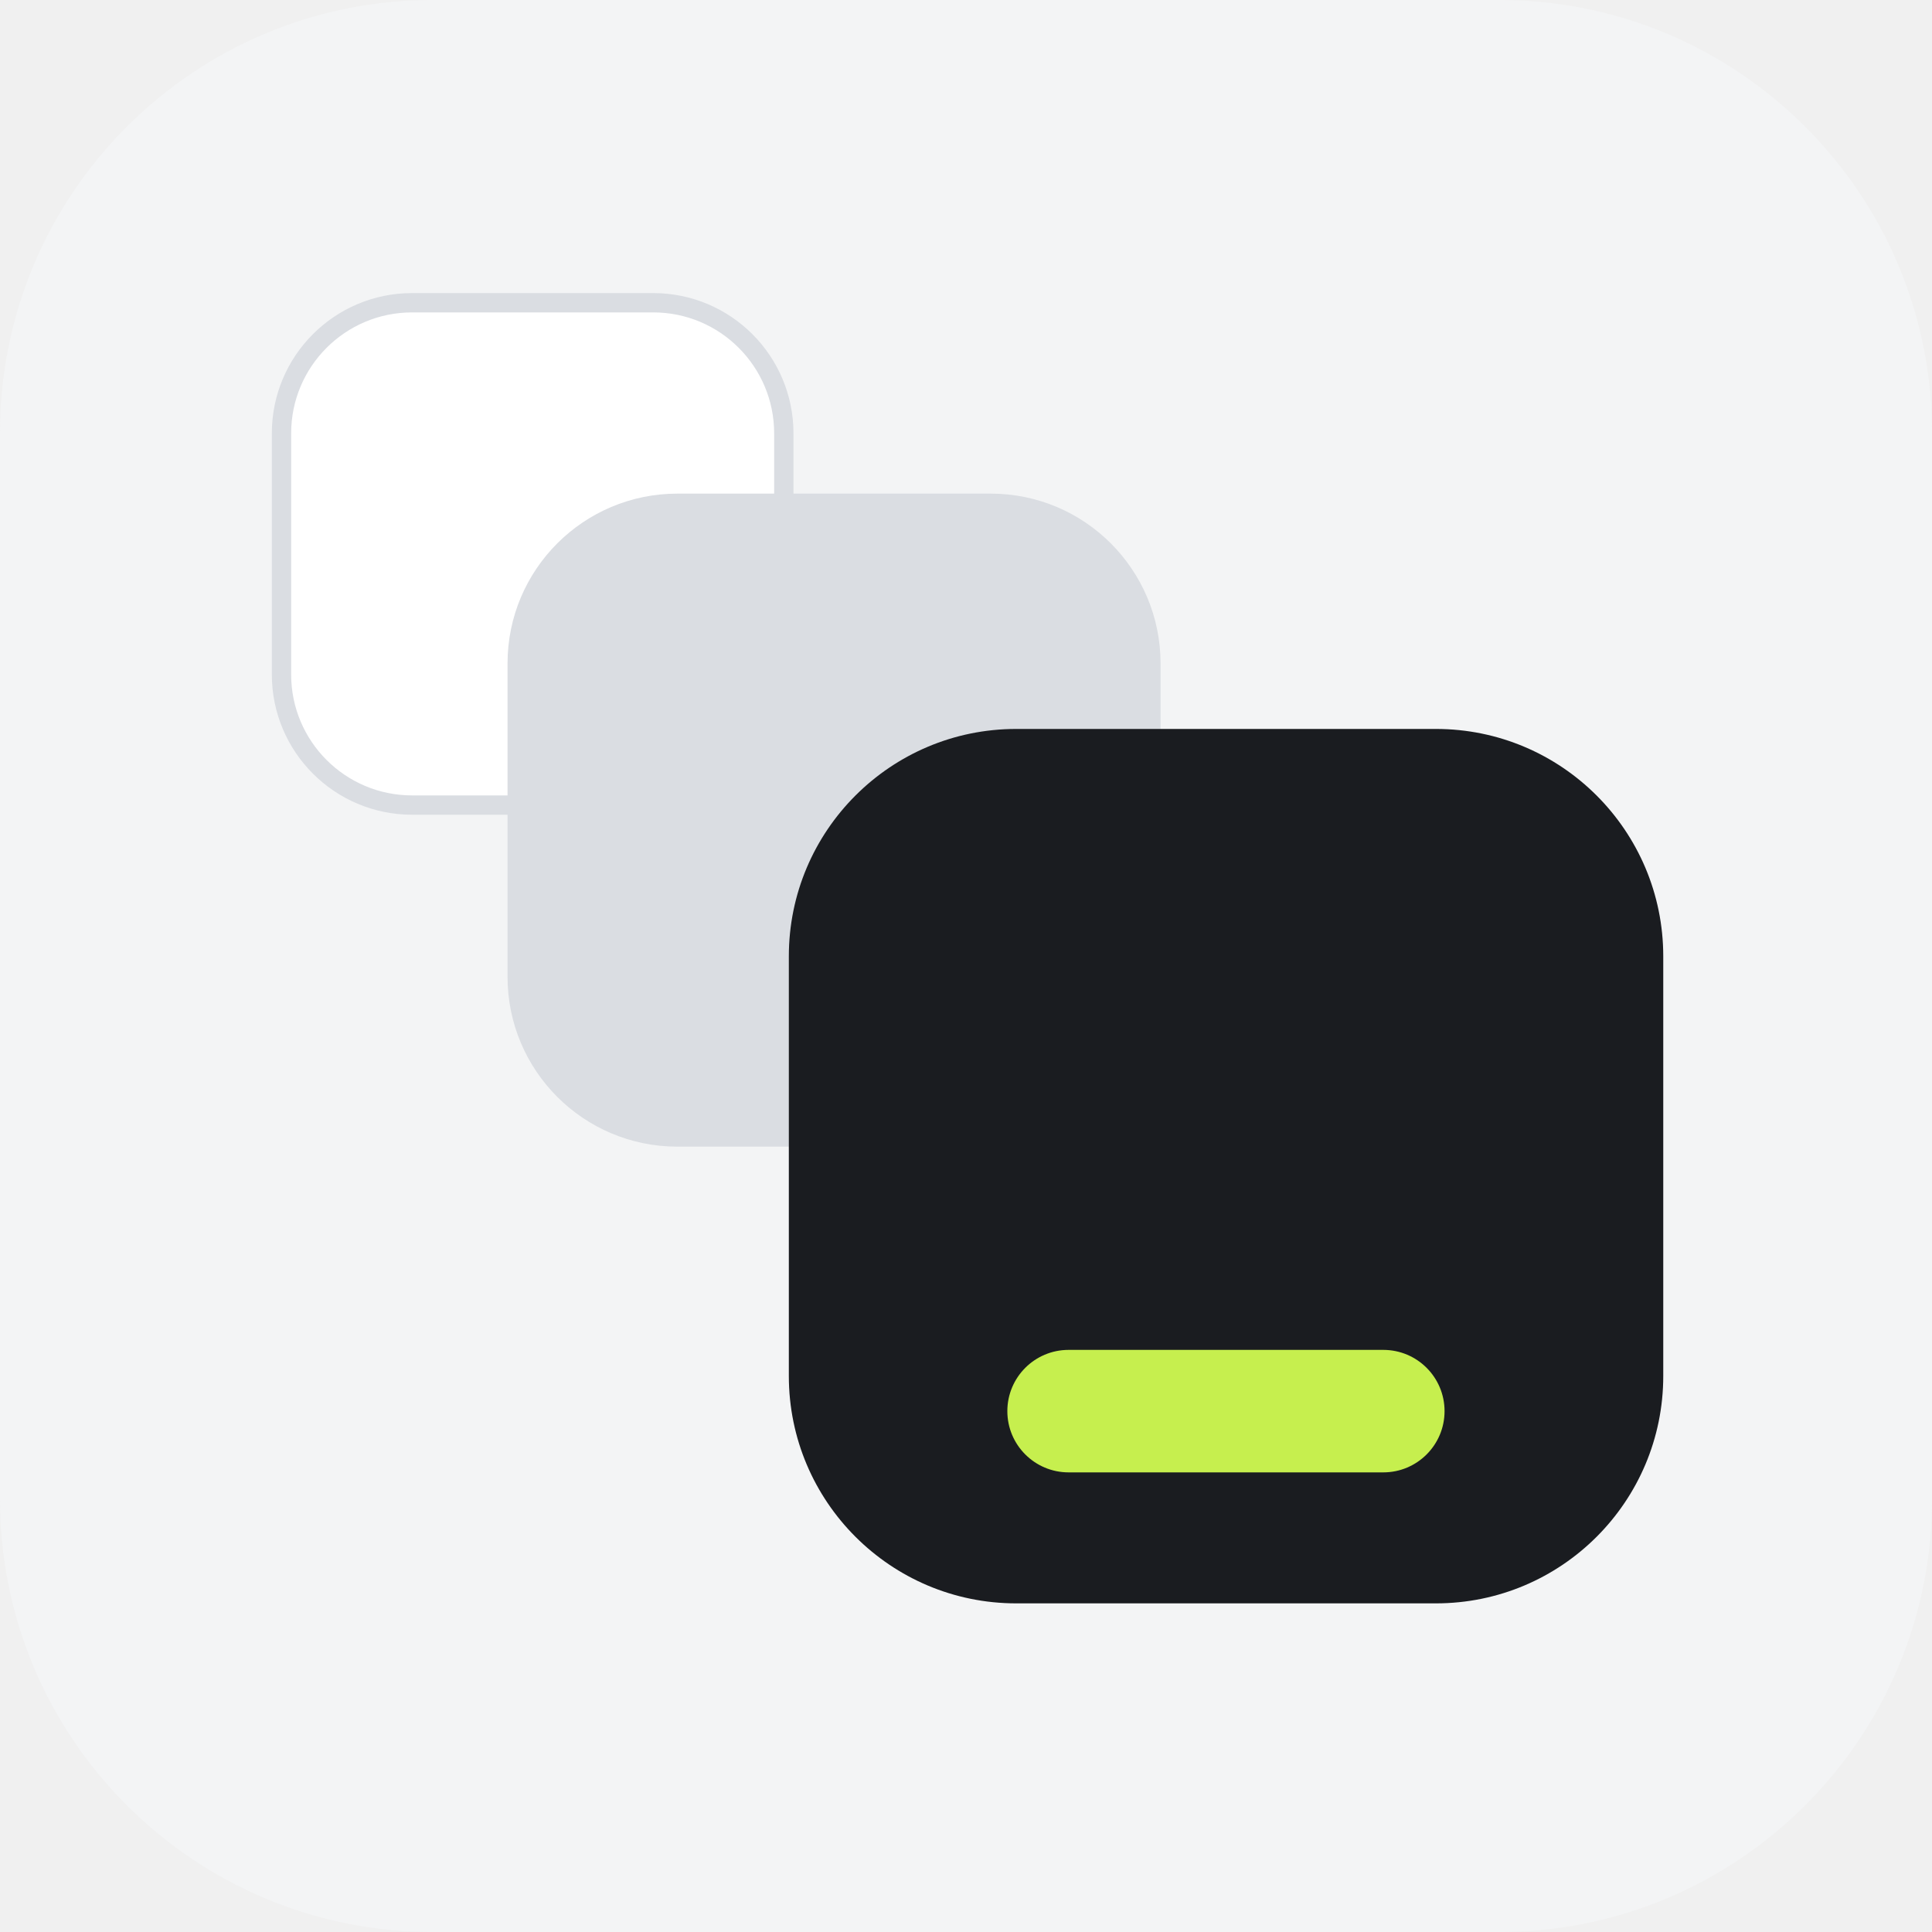
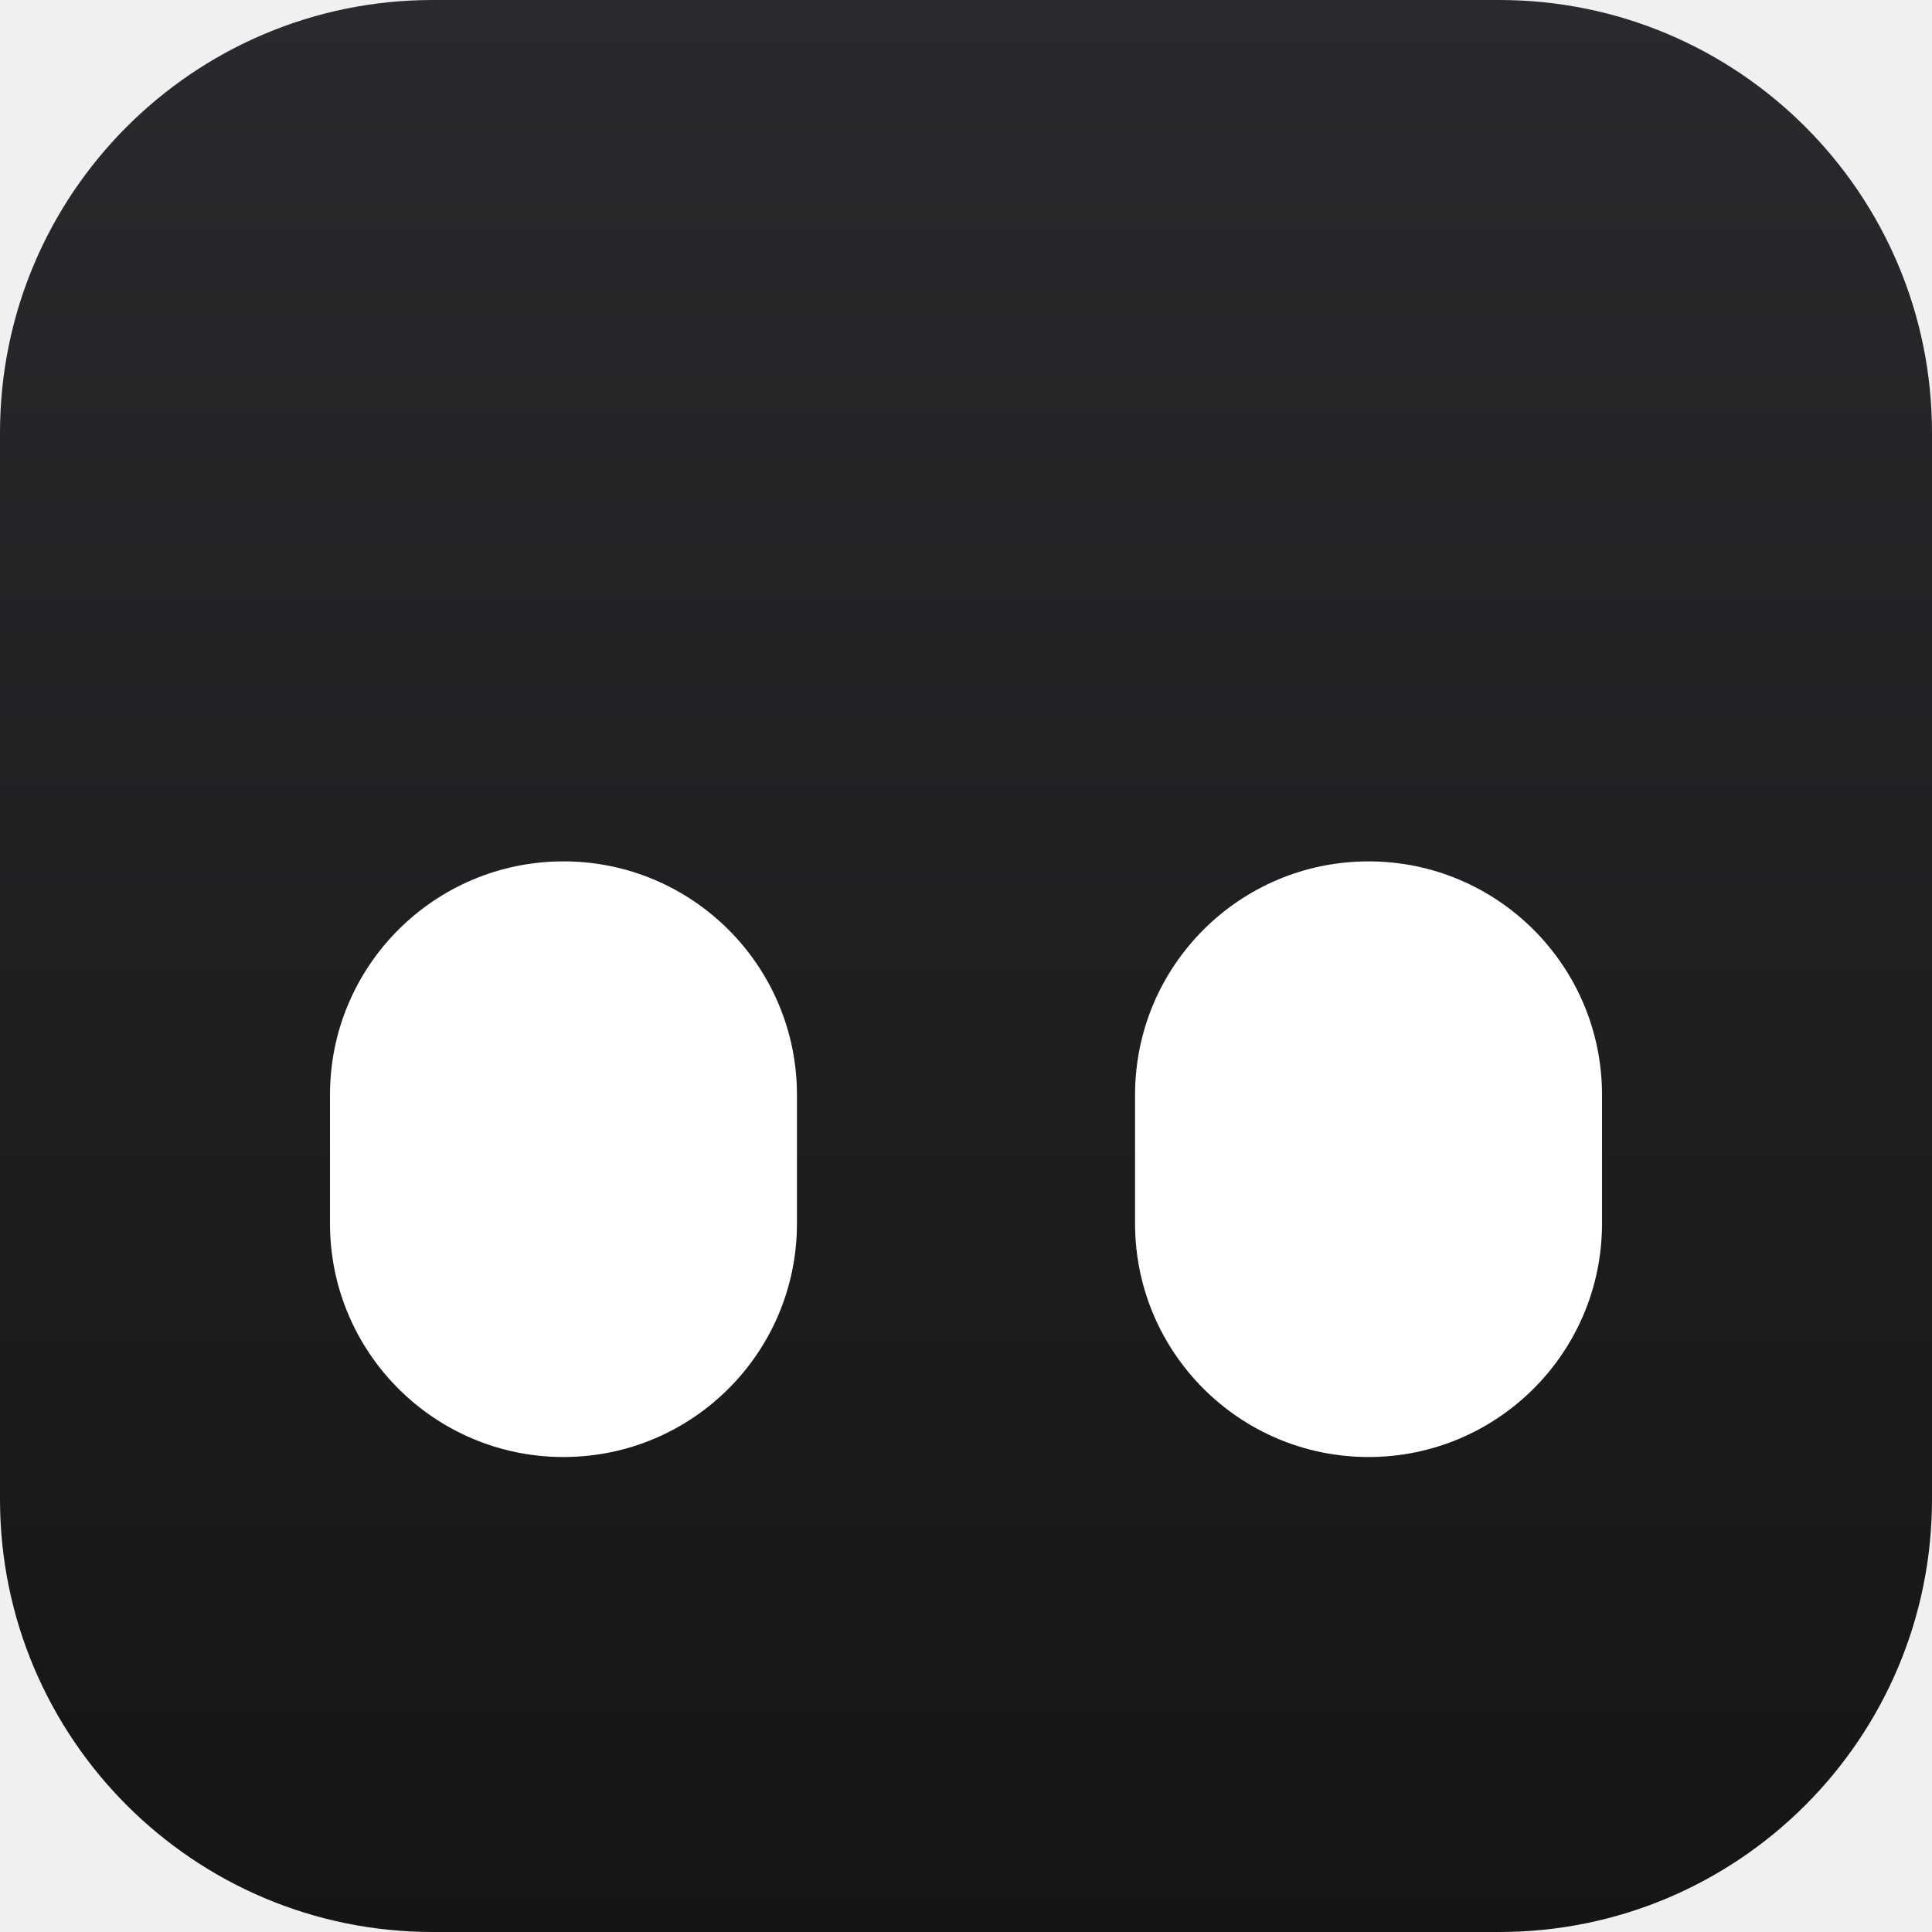
<svg xmlns="http://www.w3.org/2000/svg" viewBox="0 0 100 100">
-   <rect width="100" height="100" rx="22.4" fill="#F3F4F5" />
-   <rect x="14.57" y="15.67" width="26" height="26" rx="6.76" fill="#FFFFFF" stroke="#DADDE2" />
-   <rect x="26.27" y="25.55" width="33.8" height="33.8" rx="8.79" fill="#DADDE2" />
-   <rect x="40.83" y="37.73" width="45.26" height="45.26" rx="11.77" fill="#1A1C20" />
-   <rect x="52.14" y="69.87" width="22.63" height="6.34" rx="3.17" fill="#C6EF4E" />
+   <defs>
+     <linearGradient id="g" x1="0" y1="0" x2="0" y2="1">
+       <stop offset="0" stop-color="#2A2A2E" />
+       <stop offset="1" stop-color="#151517" />
+     </linearGradient>
+   </defs>
+   <rect width="100" height="100" rx="22.4" fill="url(#g)" />
+   <path fill="#fff" d="M17.08 56.67A12.08 12.08 0 0 1 41.25 56.67V63.33A12.08 12.08 0 0 1 17.08 63.33ZM58.75 56.67A12.08 12.08 0 0 1 82.92 56.67V63.33A12.08 12.08 0 0 1 58.75 63.33Z" />
</svg>
